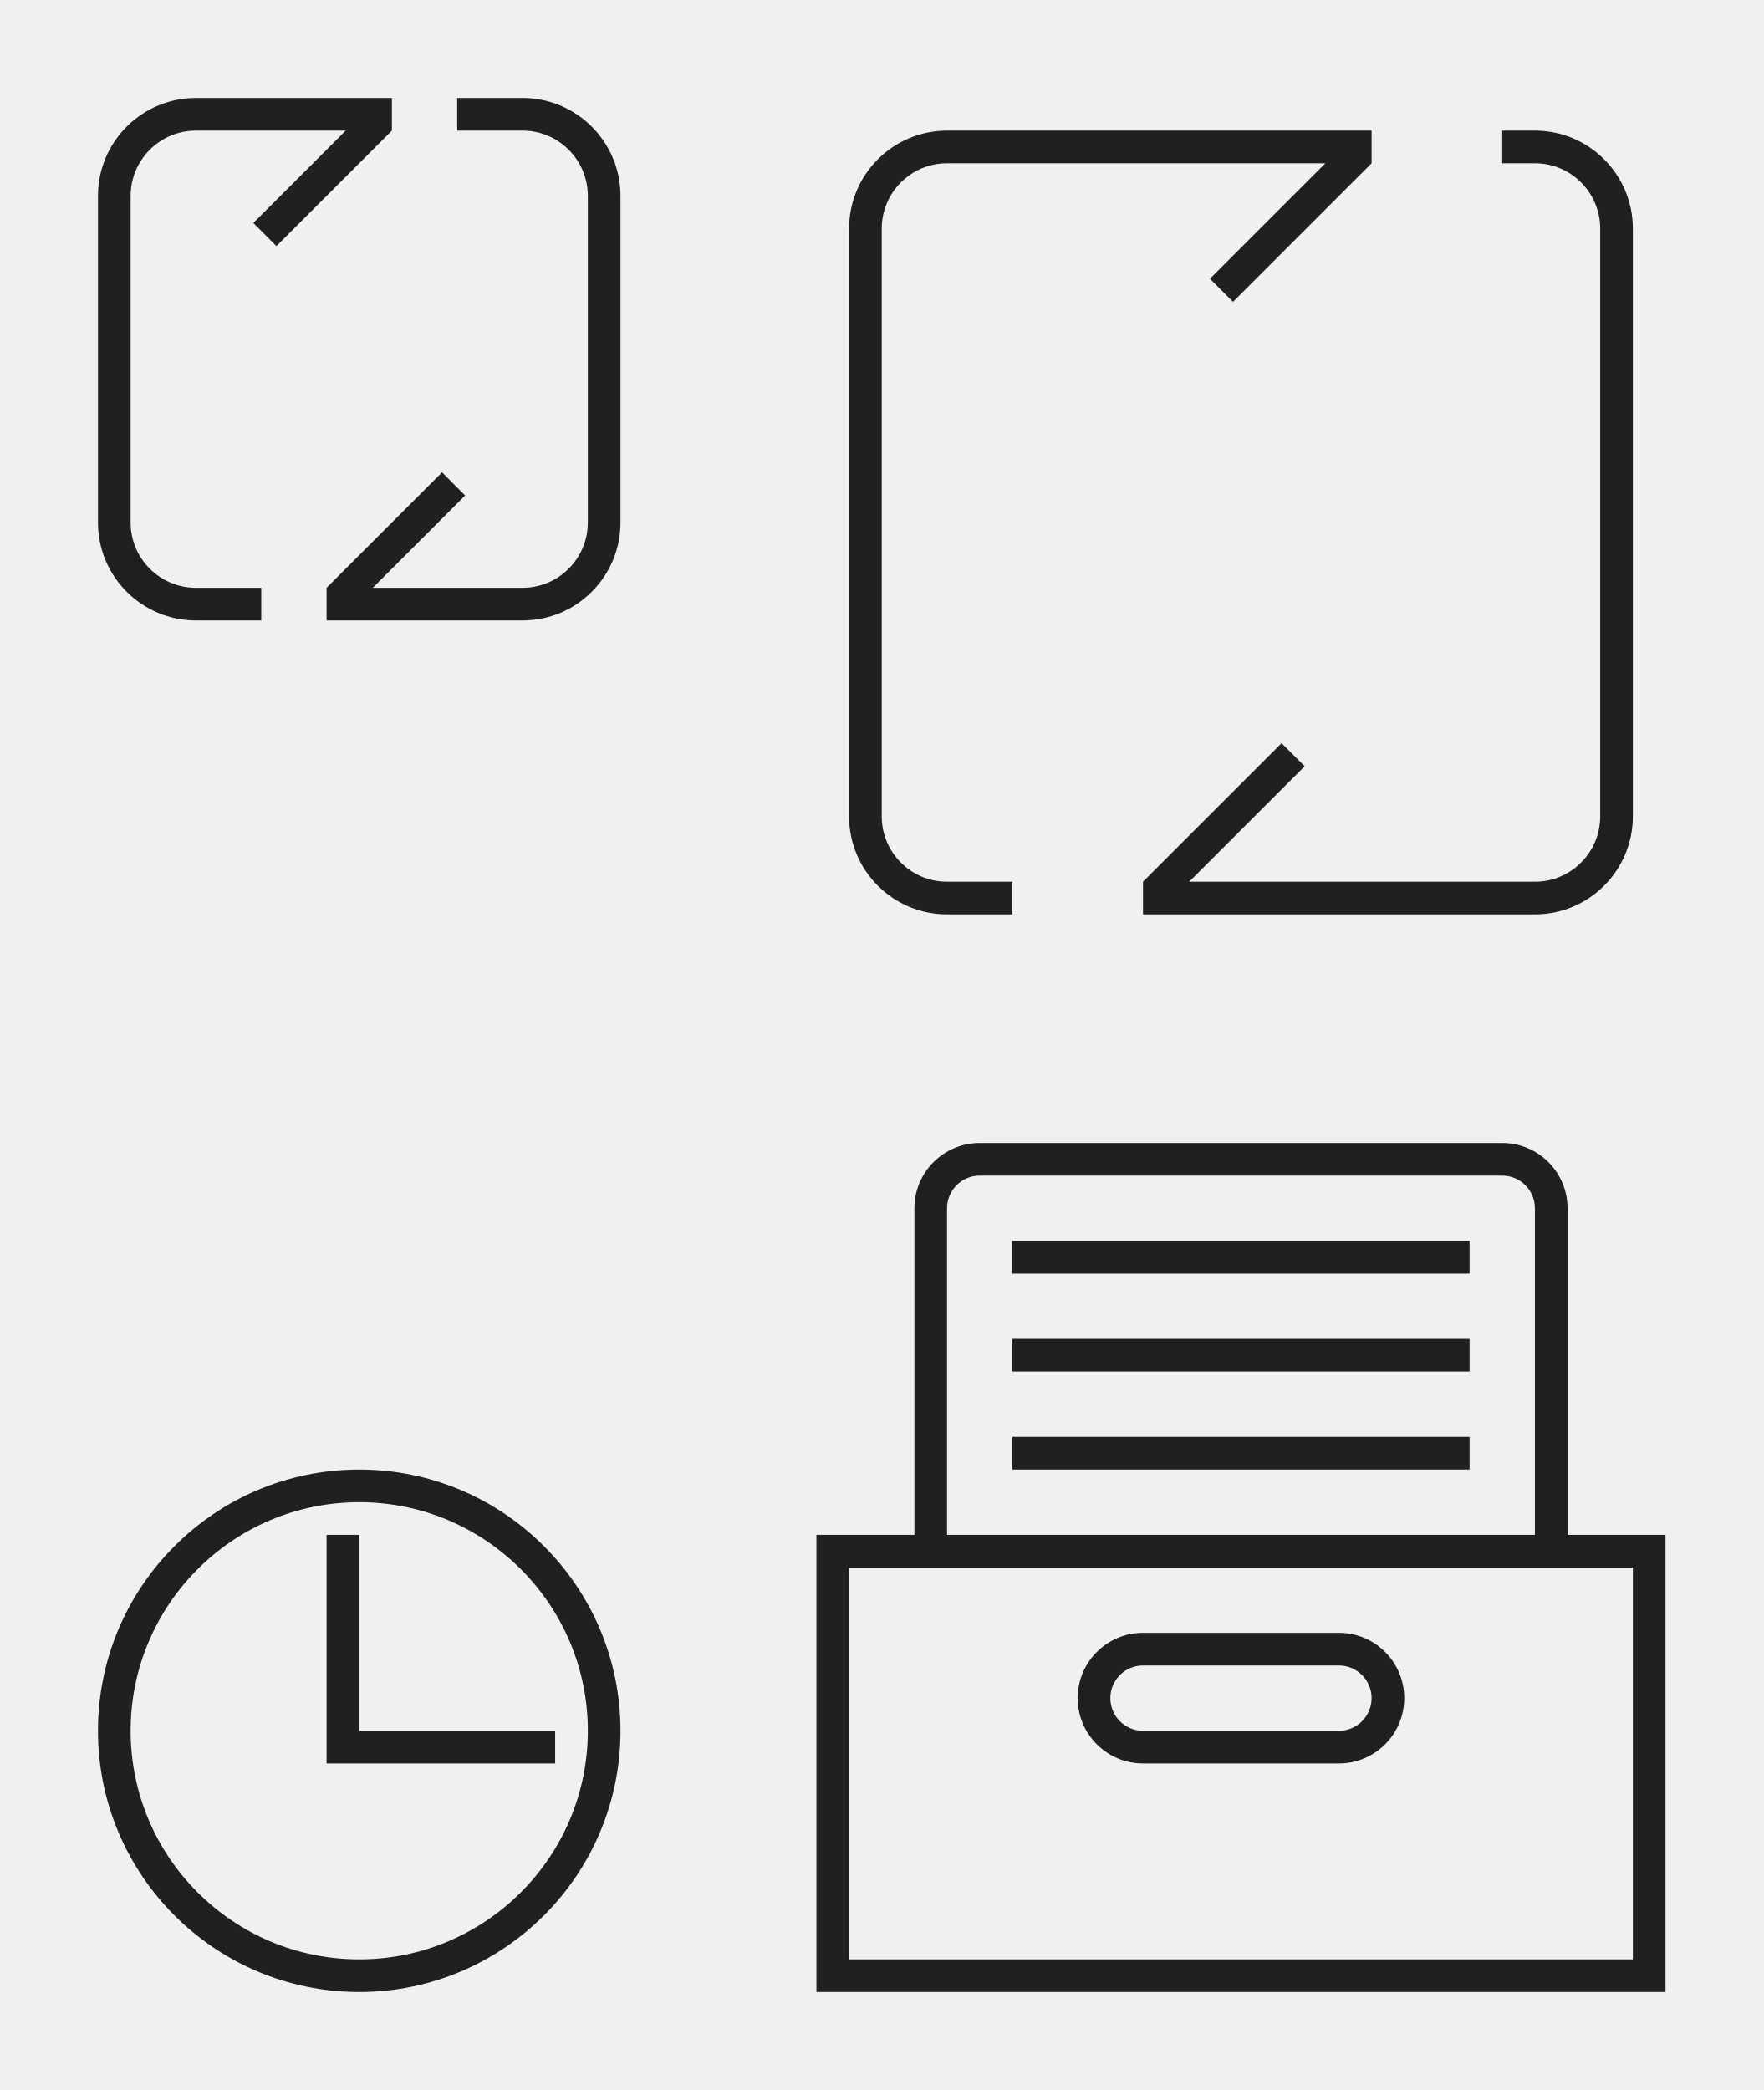
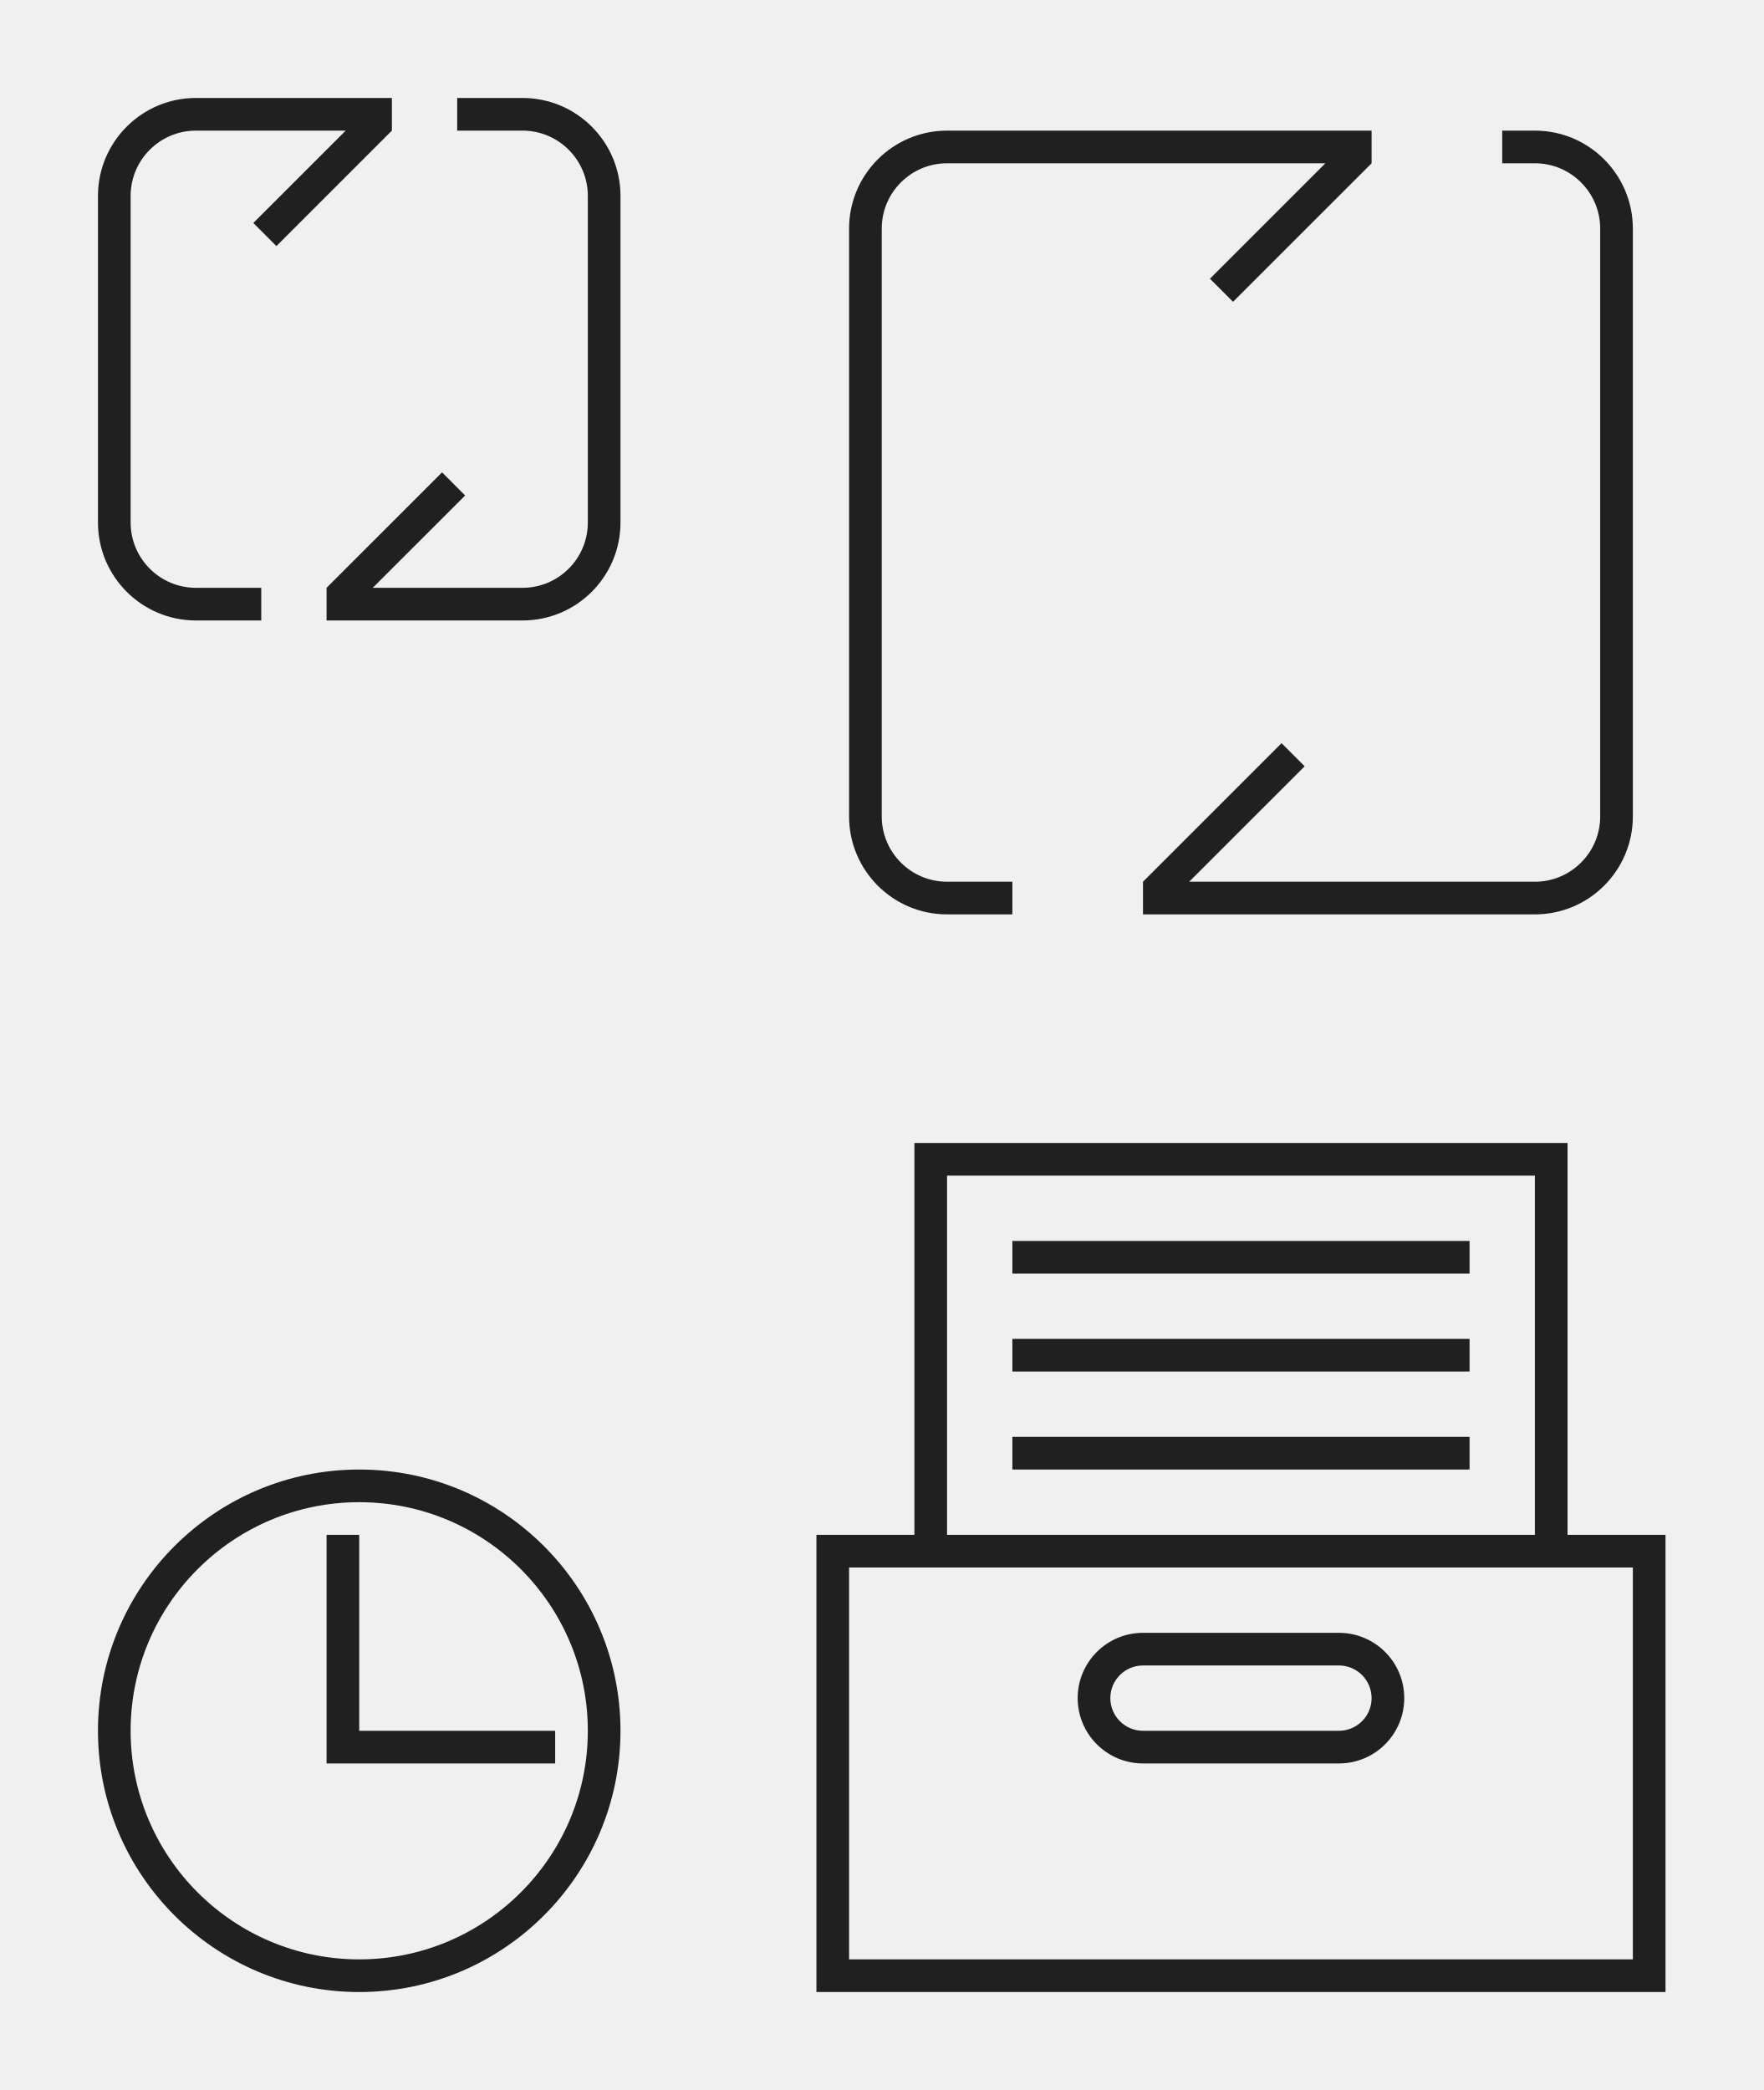
<svg xmlns="http://www.w3.org/2000/svg" version="1.1" id="svg2" viewBox="0 0 54 64">
  <defs id="defs3615">
    <style type="text/css" id="current-color-scheme">
      .ColorScheme-Text {
        color:#31363b;
      }
      .ColorScheme-Background{
        color:#E9E8E8;
      }
      .ColorScheme-ViewText {
        color:#31363b;
      }
      .ColorScheme-ViewBackground{
        color:#ffffff;
      }
      .ColorScheme-ViewHover {
        color:#000000;
      }
      .ColorScheme-ViewFocus{
        color:#5a5a5a;
      }
      .ColorScheme-ButtonText {
        color:#31363b;
      }
      .ColorScheme-ButtonBackground{
        color:#E9E8E8;
      }
      .ColorScheme-ButtonHover {
        color:#1489ff;
      }
      .ColorScheme-ButtonFocus{
        color:#2B74C7;
      }
</style>
  </defs>
  <g style="clip-rule:evenodd;fill-rule:evenodd;stroke-linejoin:round;stroke-miterlimit:1.414" id="view-refresh" transform="translate(22)">
    <path id="path2" d="M 20,5 V 5 L 15.757,9.242 15.05,8.535 18.585,5 H 7 C 5.896,5 5,5.896 5,7 v 18 c 0,1.104 0.896,2 2,2 h 2 v 1 H 7 C 5.344,28 4,26.656 4,25 V 7 C 4,5.344 5.344,4 7,4 h 13 z m 5,-1 c 1.656,0 3,1.344 3,3 v 18 c 0,1.656 -1.344,3 -3,3 H 13 v -1 0 L 17.243,22.758 17.95,23.465 14.414,27 H 25 c 1.104,0 2,-0.896 2,-2 V 7 C 27,5.896 26.104,5 25,5 H 24 V 4 Z" style="fill:#202020;fill-opacity:1" />
    <rect y="0" x="0" height="32" width="32" id="rect817" style="fill:#ffffff;fill-opacity:0;stroke-width:0.798" />
  </g>
  <g style="clip-rule:evenodd;fill-rule:evenodd;stroke-linejoin:round;stroke-miterlimit:1.414" id="22-22-view-refresh">
-     <path id="path2-8" style="fill:#202020" d="M 12,4 C 12,4 8.464,7.536 8.464,7.536 L 7.757,6.828 10.586,4 H 6 C 4.896,4 4,4.896 4,6 v 10 c 0,1.104 0.896,2 2,2 h 2 v 1 H 6 C 4.344,19 3,17.656 3,16 V 6 C 3,4.344 4.344,3 6,3 h 6 z M 11.414,18 H 16 c 1.104,0 2,-0.896 2,-2 V 6 C 18,4.896 17.104,4 16,4 H 14 V 3 h 2 c 1.656,0 3,1.344 3,3 v 10 c 0,1.656 -1.344,3 -3,3 h -6 v -1 c 0,0 3.536,-3.536 3.536,-3.536 l 0.707,0.708 z" />
+     <path id="path2-8" style="fill:#202020;fill-opacity:1" d="M 12,4 C 12,4 8.464,7.536 8.464,7.536 L 7.757,6.828 10.586,4 H 6 C 4.896,4 4,4.896 4,6 v 10 c 0,1.104 0.896,2 2,2 h 2 v 1 H 6 C 4.344,19 3,17.656 3,16 V 6 C 3,4.344 4.344,3 6,3 h 6 z M 11.414,18 H 16 c 1.104,0 2,-0.896 2,-2 V 6 C 18,4.896 17.104,4 16,4 H 14 V 3 h 2 c 1.656,0 3,1.344 3,3 v 10 c 0,1.656 -1.344,3 -3,3 h -6 v -1 c 0,0 3.536,-3.536 3.536,-3.536 l 0.707,0.708 z" />
    <rect y="0" x="0" height="22" width="22" id="rect817-7" style="fill:#ffffff;fill-opacity:0;stroke-width:0.783" />
  </g>
  <g style="clip-rule:evenodd;fill-rule:evenodd;stroke-linejoin:round;stroke-miterlimit:1.414" id="g838" transform="translate(22,64)">
    <path id="path2-7" d="M 16,4 C 22.623,4 28,9.377 28,16 28,22.623 22.623,28 16,28 9.377,28 4,22.623 4,16 4,9.377 9.377,4 16,4 Z m 0,1 C 22.071,5 27,9.929 27,16 27,22.071 22.071,27 16,27 9.929,27 5,22.071 5,16 5,9.929 9.929,5 16,5 Z m -1,2 h 1 v 9 h 9 v 1 H 15 Z" style="fill:#202020;fill-opacity:1" />
    <rect y="0" x="0" height="32" width="32" id="rect817-6" style="fill:#ffffff;fill-opacity:0;stroke-width:0.73" />
  </g>
  <g style="clip-rule:evenodd;fill-rule:evenodd;stroke-linejoin:round;stroke-miterlimit:1.414" id="22-22-view-history" transform="translate(0,42)">
-     <path id="path2-3" style="fill:#202020" d="m 11,3 c 4.415,0 8,3.585 8,8 0,4.415 -3.585,8 -8,8 C 6.585,19 3,15.415 3,11 3,6.585 6.585,3 11,3 Z m 0,1 c 3.863,0 7,3.137 7,7 0,3.863 -3.137,7 -7,7 C 7.137,18 4,14.863 4,11 4,7.137 7.137,4 11,4 Z m -1,1 h 1 v 6 h 6 v 1 h -7 z" />
+     <path id="path2-3" style="fill:#202020;fill-opacity:1" d="m 11,3 c 4.415,0 8,3.585 8,8 0,4.415 -3.585,8 -8,8 C 6.585,19 3,15.415 3,11 3,6.585 6.585,3 11,3 Z m 0,1 c 3.863,0 7,3.137 7,7 0,3.863 -3.137,7 -7,7 C 7.137,18 4,14.863 4,11 4,7.137 7.137,4 11,4 Z m -1,1 h 1 v 6 h 6 v 1 h -7 z" />
    <rect y="0" x="0" height="22" width="22" id="rect817-4" style="fill:#ffffff;fill-opacity:0;stroke-width:1.367" />
  </g>
  <g style="clip-rule:evenodd;fill-rule:evenodd;stroke-linejoin:round;stroke-miterlimit:1.414" id="view-history" transform="translate(22,32)">
-     <path id="path2-89" style="fill:#202020" d="M 6,15 V 5 C 6,3.896 6.896,3 8,3 h 16 c 1.104,0 2,0.896 2,2 v 10 h 3 V 29 H 3 V 15 Z m 22,1 H 4 v 12 h 24 z m -9,6 h -6 c -1.104,0 -2,-0.896 -2,-2 0,-1.104 0.896,-2 2,-2 h 6 c 1.104,0 2,0.896 2,2 0,1.104 -0.896,2 -2,2 z m 0,-3 h -6 c -0.552,0 -1,0.448 -1,1 0,0.552 0.448,1 1,1 h 6 c 0.552,0 1,-0.448 1,-1 0,-0.552 -0.448,-1 -1,-1 z M 24,4 H 8 C 7.448,4 7,4.448 7,5 V 15 H 25 V 5 C 25,4.448 24.552,4 24,4 Z M 9,12 h 14 v 1 H 9 Z M 9,9 h 14 v 1 H 9 Z M 9,6 H 23 V 7 H 9 Z" />
+     <path id="path2-89" style="fill:#202020;fill-opacity:1" d="M 6,15 V 3 h 20 v 12 h 3 V 29 H 3 V 15 Z m 22,1 H 4 v 12 h 24 z m -9,6 h -6 c -1.104,0 -2,-0.896 -2,-2 0,-1.104 0.896,-2 2,-2 h 6 c 1.104,0 2,0.896 2,2 0,1.104 -0.896,2 -2,2 z m 0,-3 h -6 c -0.552,0 -1,0.448 -1,1 0,0.552 0.448,1 1,1 h 6 c 0.552,0 1,-0.448 1,-1 0,-0.552 -0.448,-1 -1,-1 z M 7,4 V 15 H 25 V 4 Z m 2,8 h 14 v 1 H 9 Z M 9,9 h 14 v 1 H 9 Z M 9,6 H 23 V 7 H 9 Z" />
    <rect ry="0.915" y="0" x="0" height="32" width="32" id="rect817-5" style="fill:#ffffff;fill-opacity:0;stroke-width:1.042;stroke-miterlimit:1.414;stroke-dasharray:none" />
  </g>
</svg>
